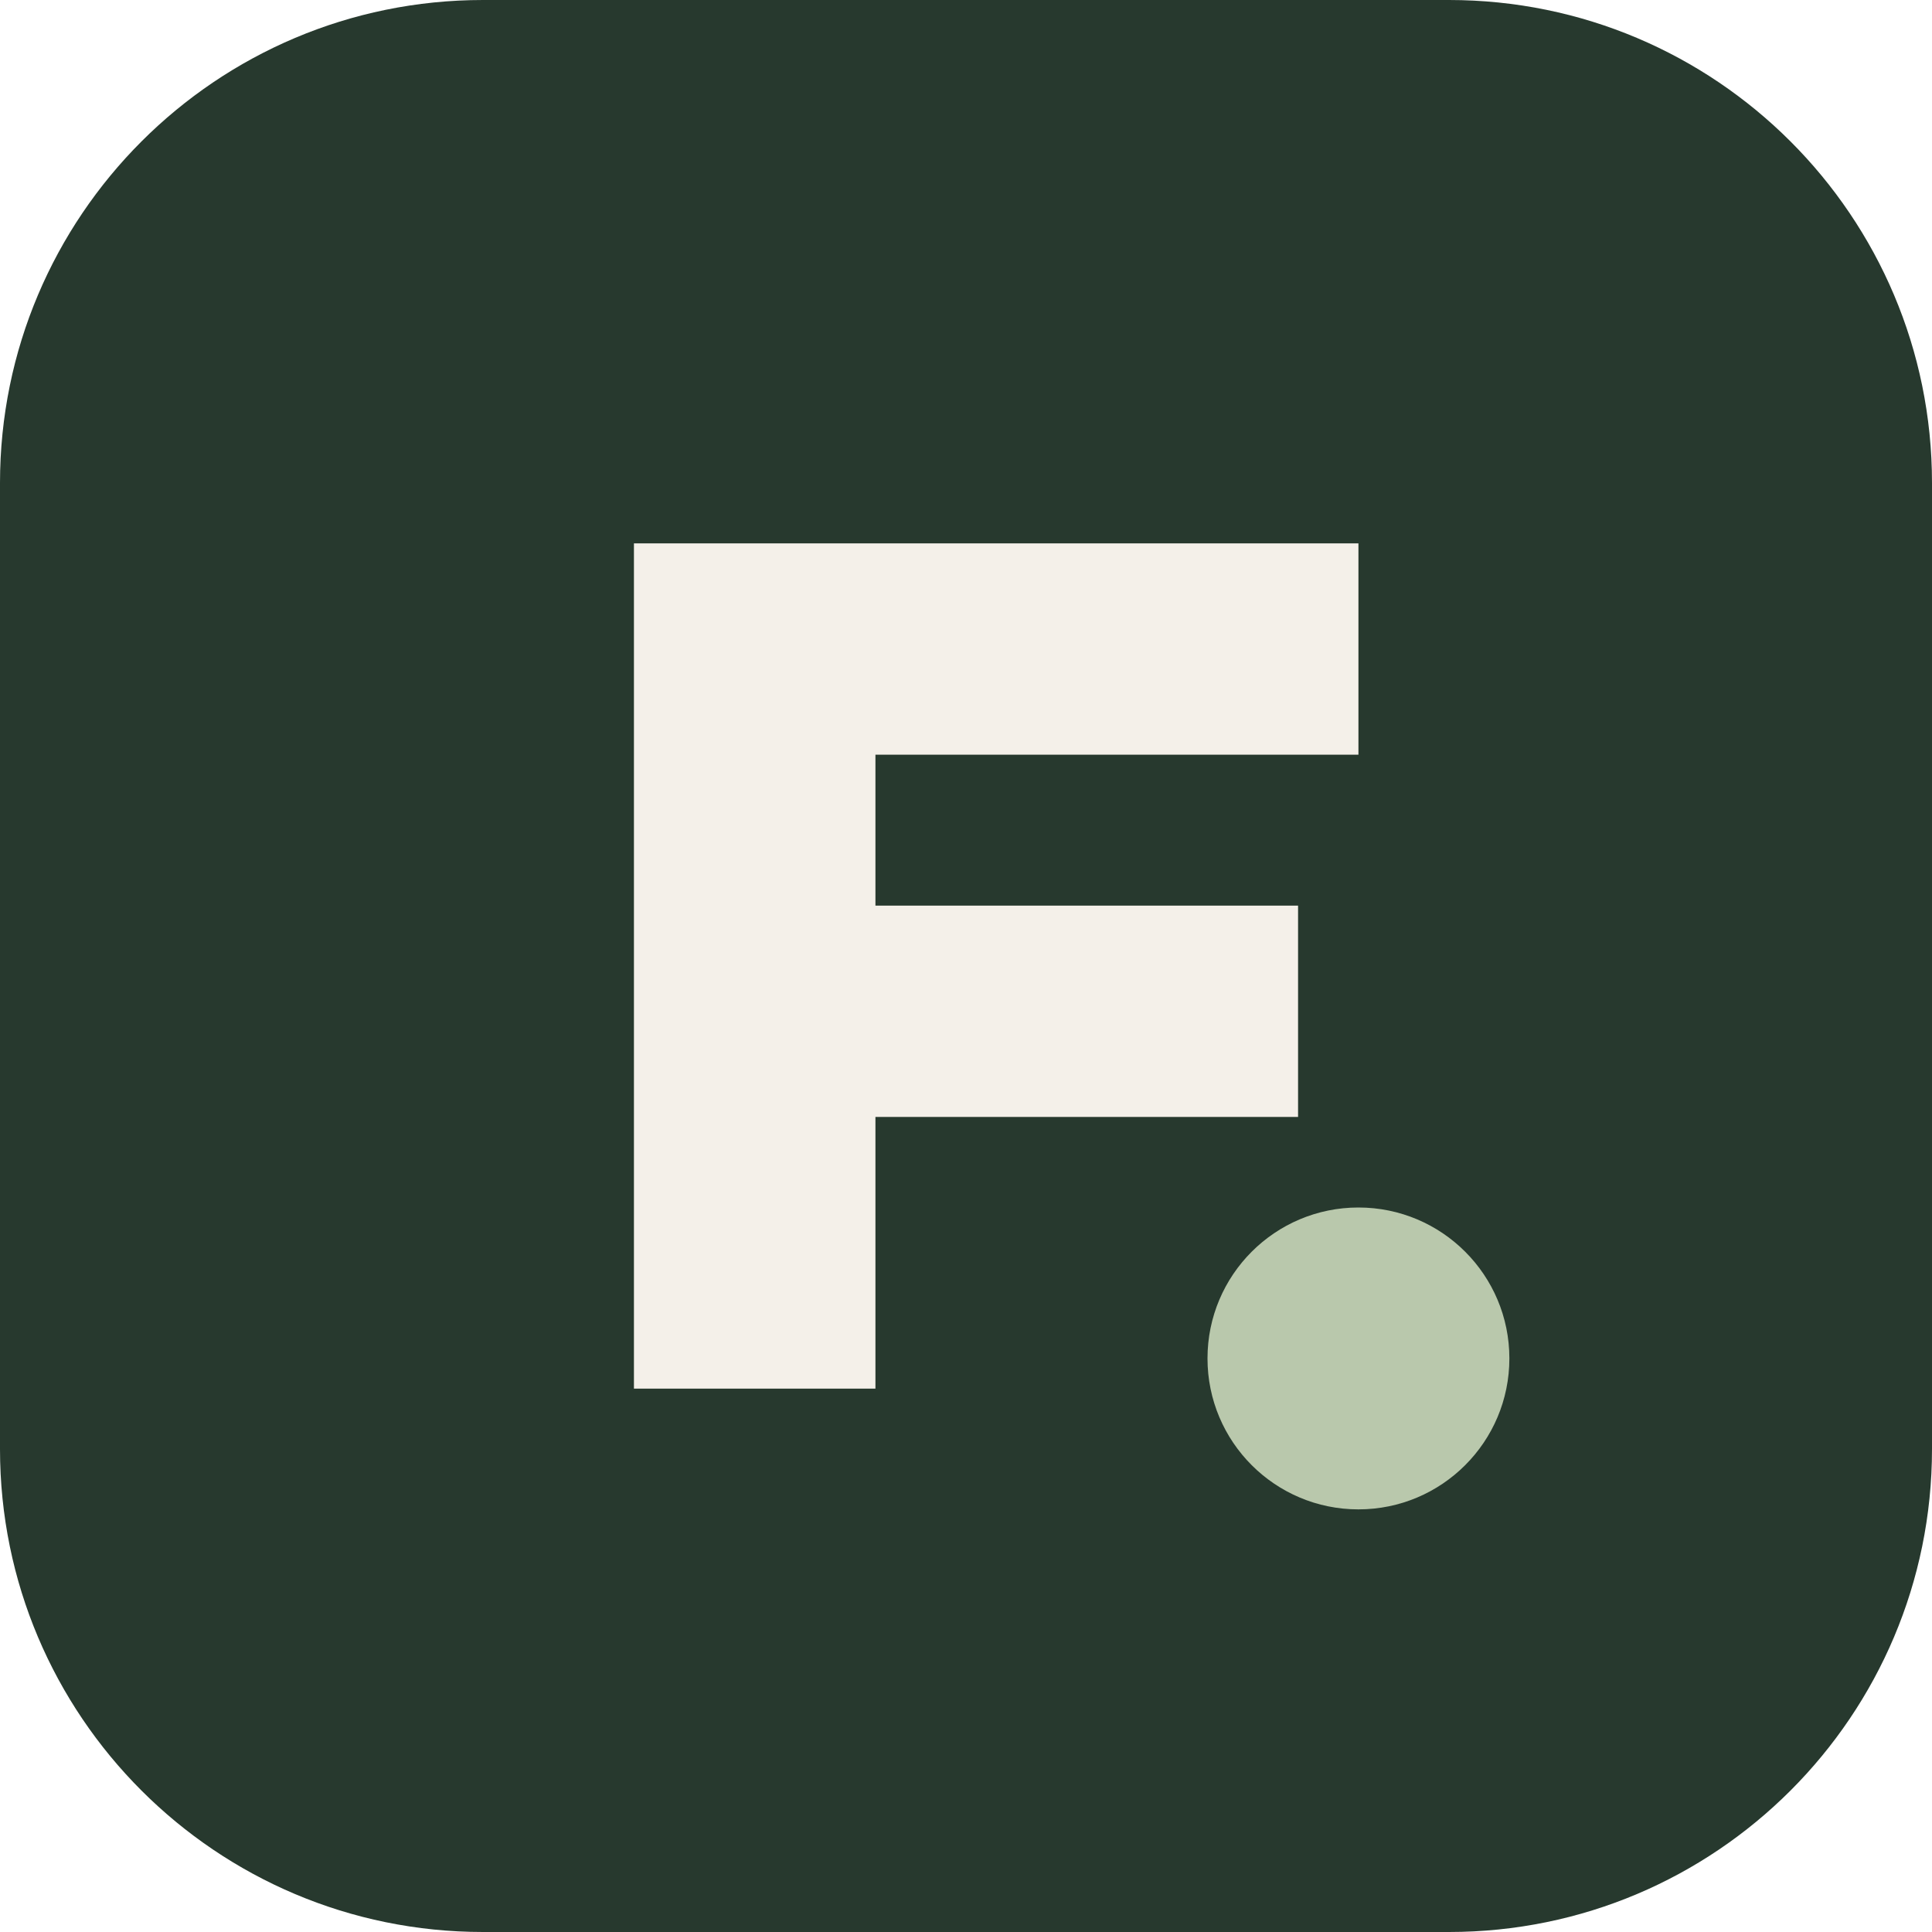
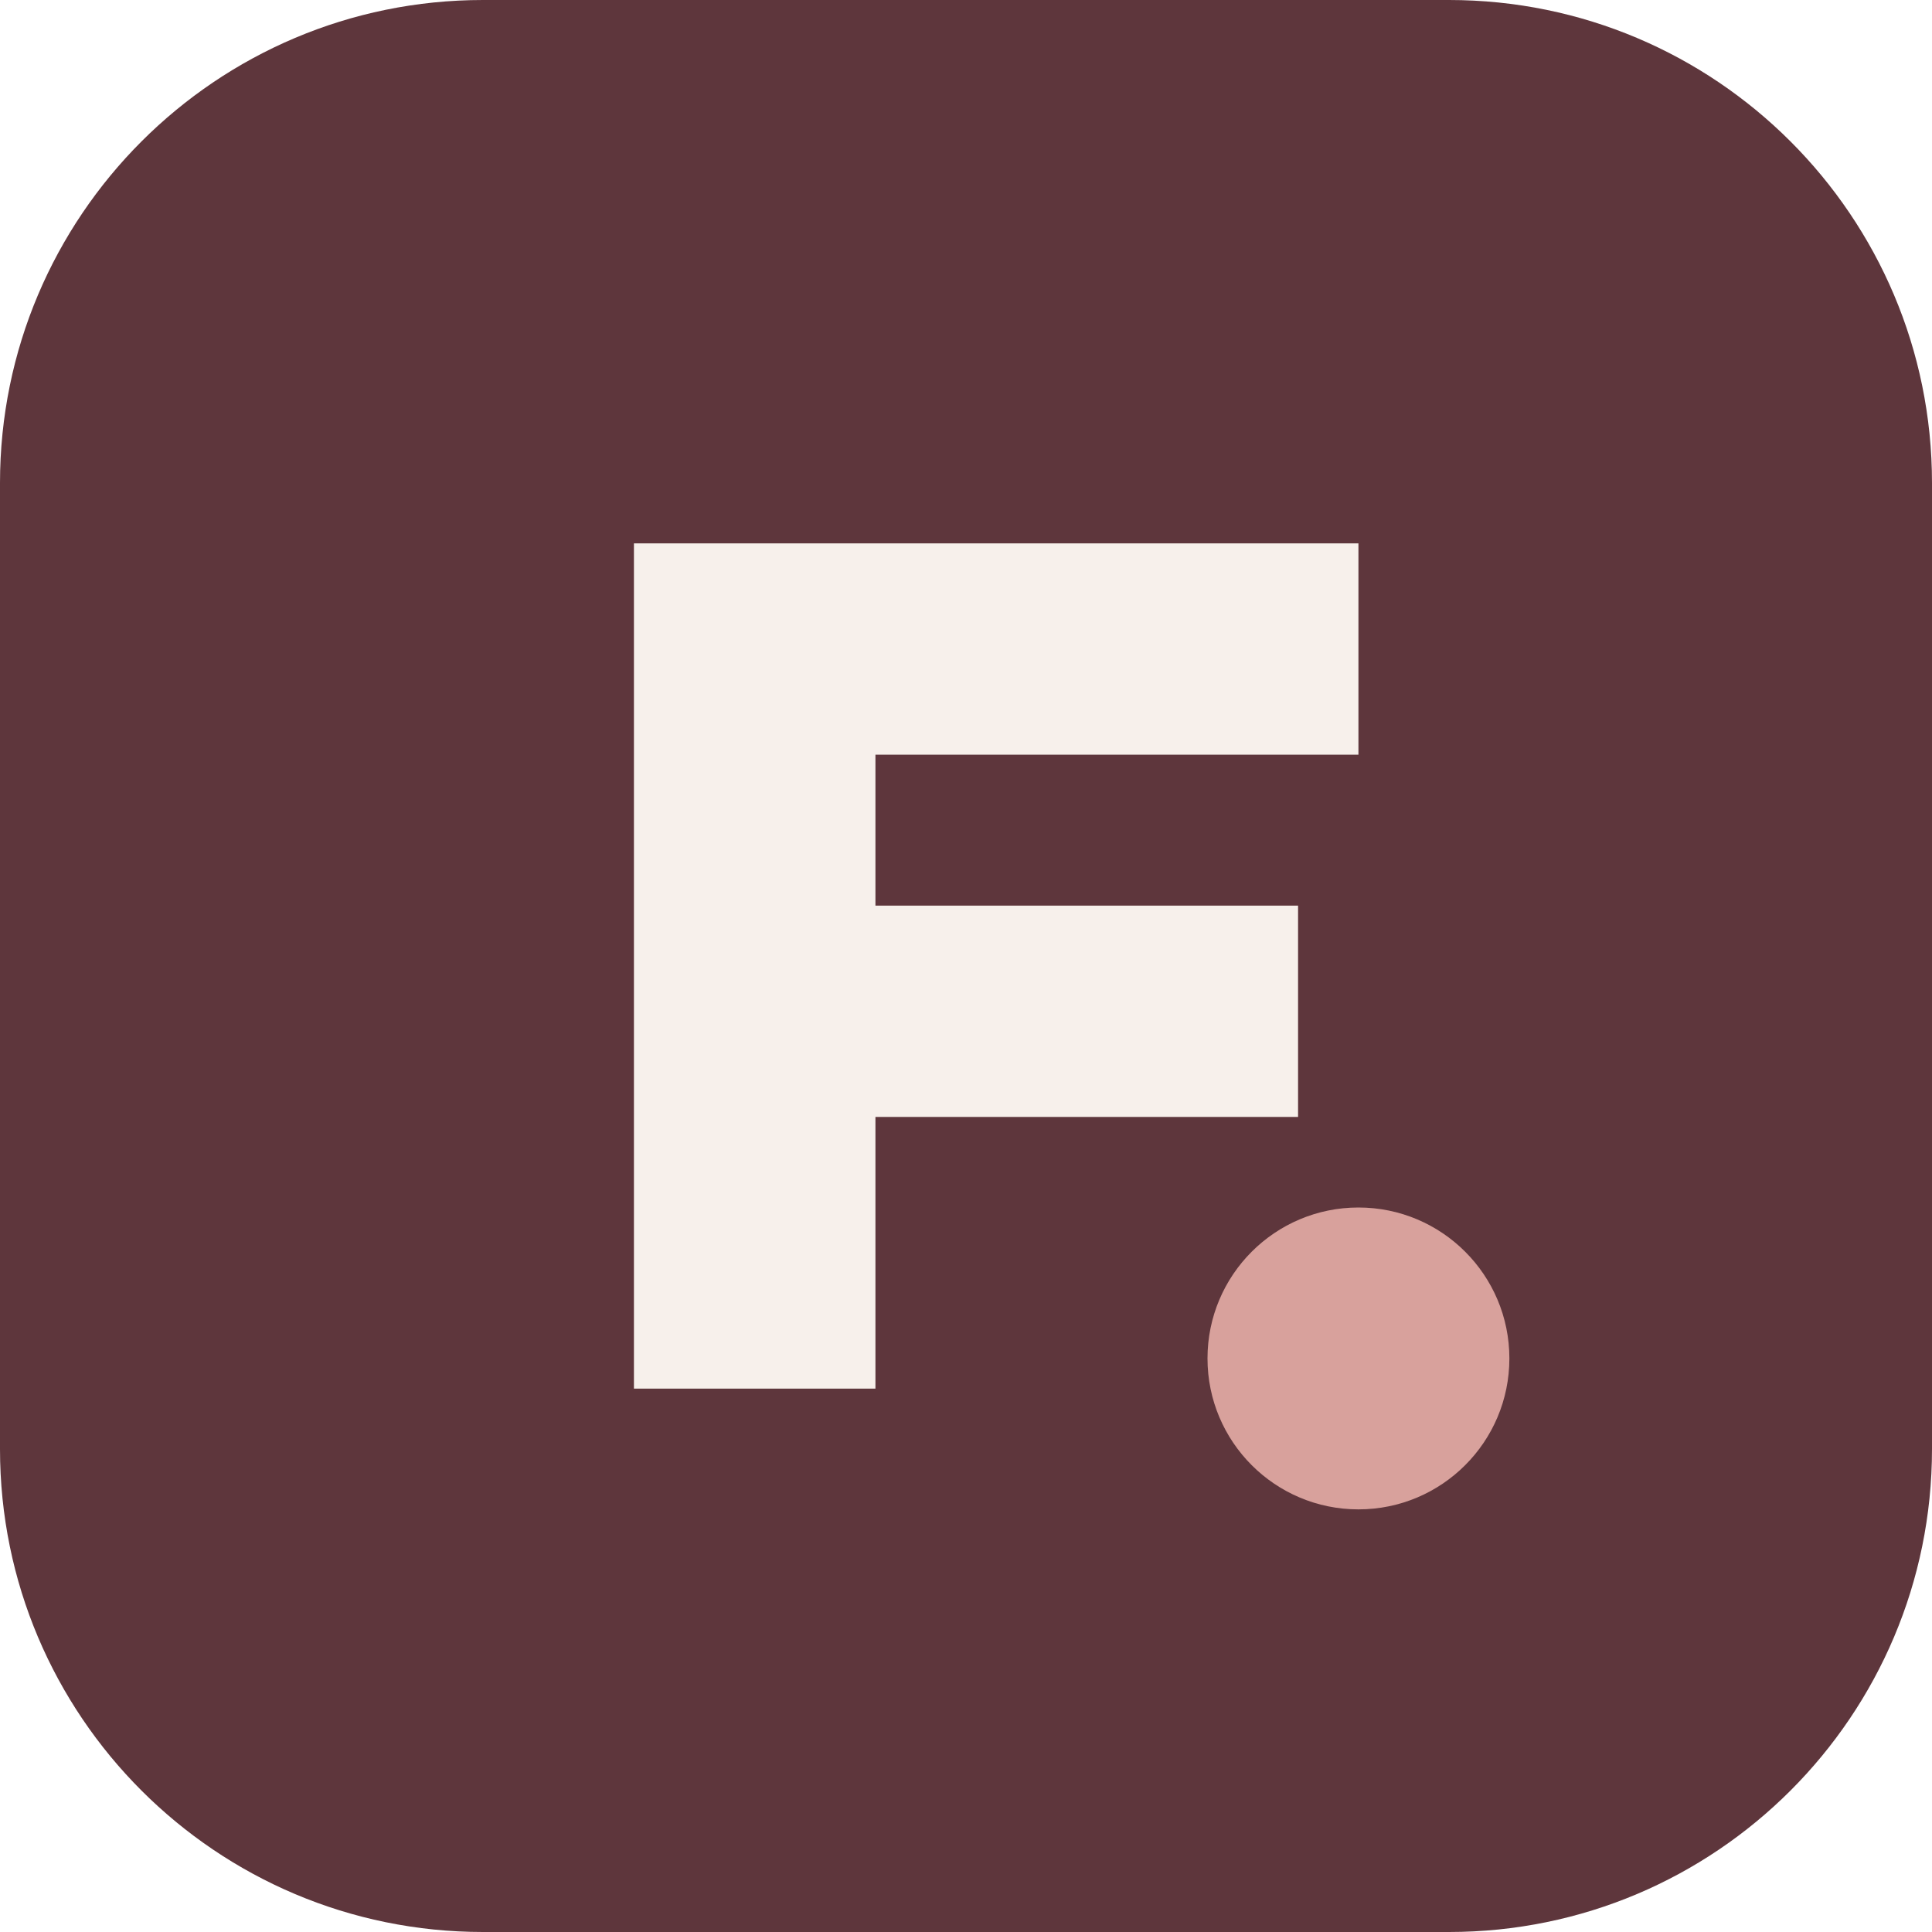
<svg xmlns="http://www.w3.org/2000/svg" viewBox="0 0 64 64">
-   <rect width="64" height="64" rx="16" fill="#27392e" />
-   <path d="M21 46V18h24v7H29v5h14v7H29v9z" fill="#f4f0e9" />
-   <circle cx="45" cy="45" r="5" fill="#b9c8ac" />
+   <rect width="64" height="64" rx="16" fill="#5E363C" />
+   <path d="M21 46V18h24v7H29v5h14v7H29v9z" fill="#F7F0EB" />
+   <circle cx="45" cy="45" r="5" fill="#D8A19C" />
</svg>
